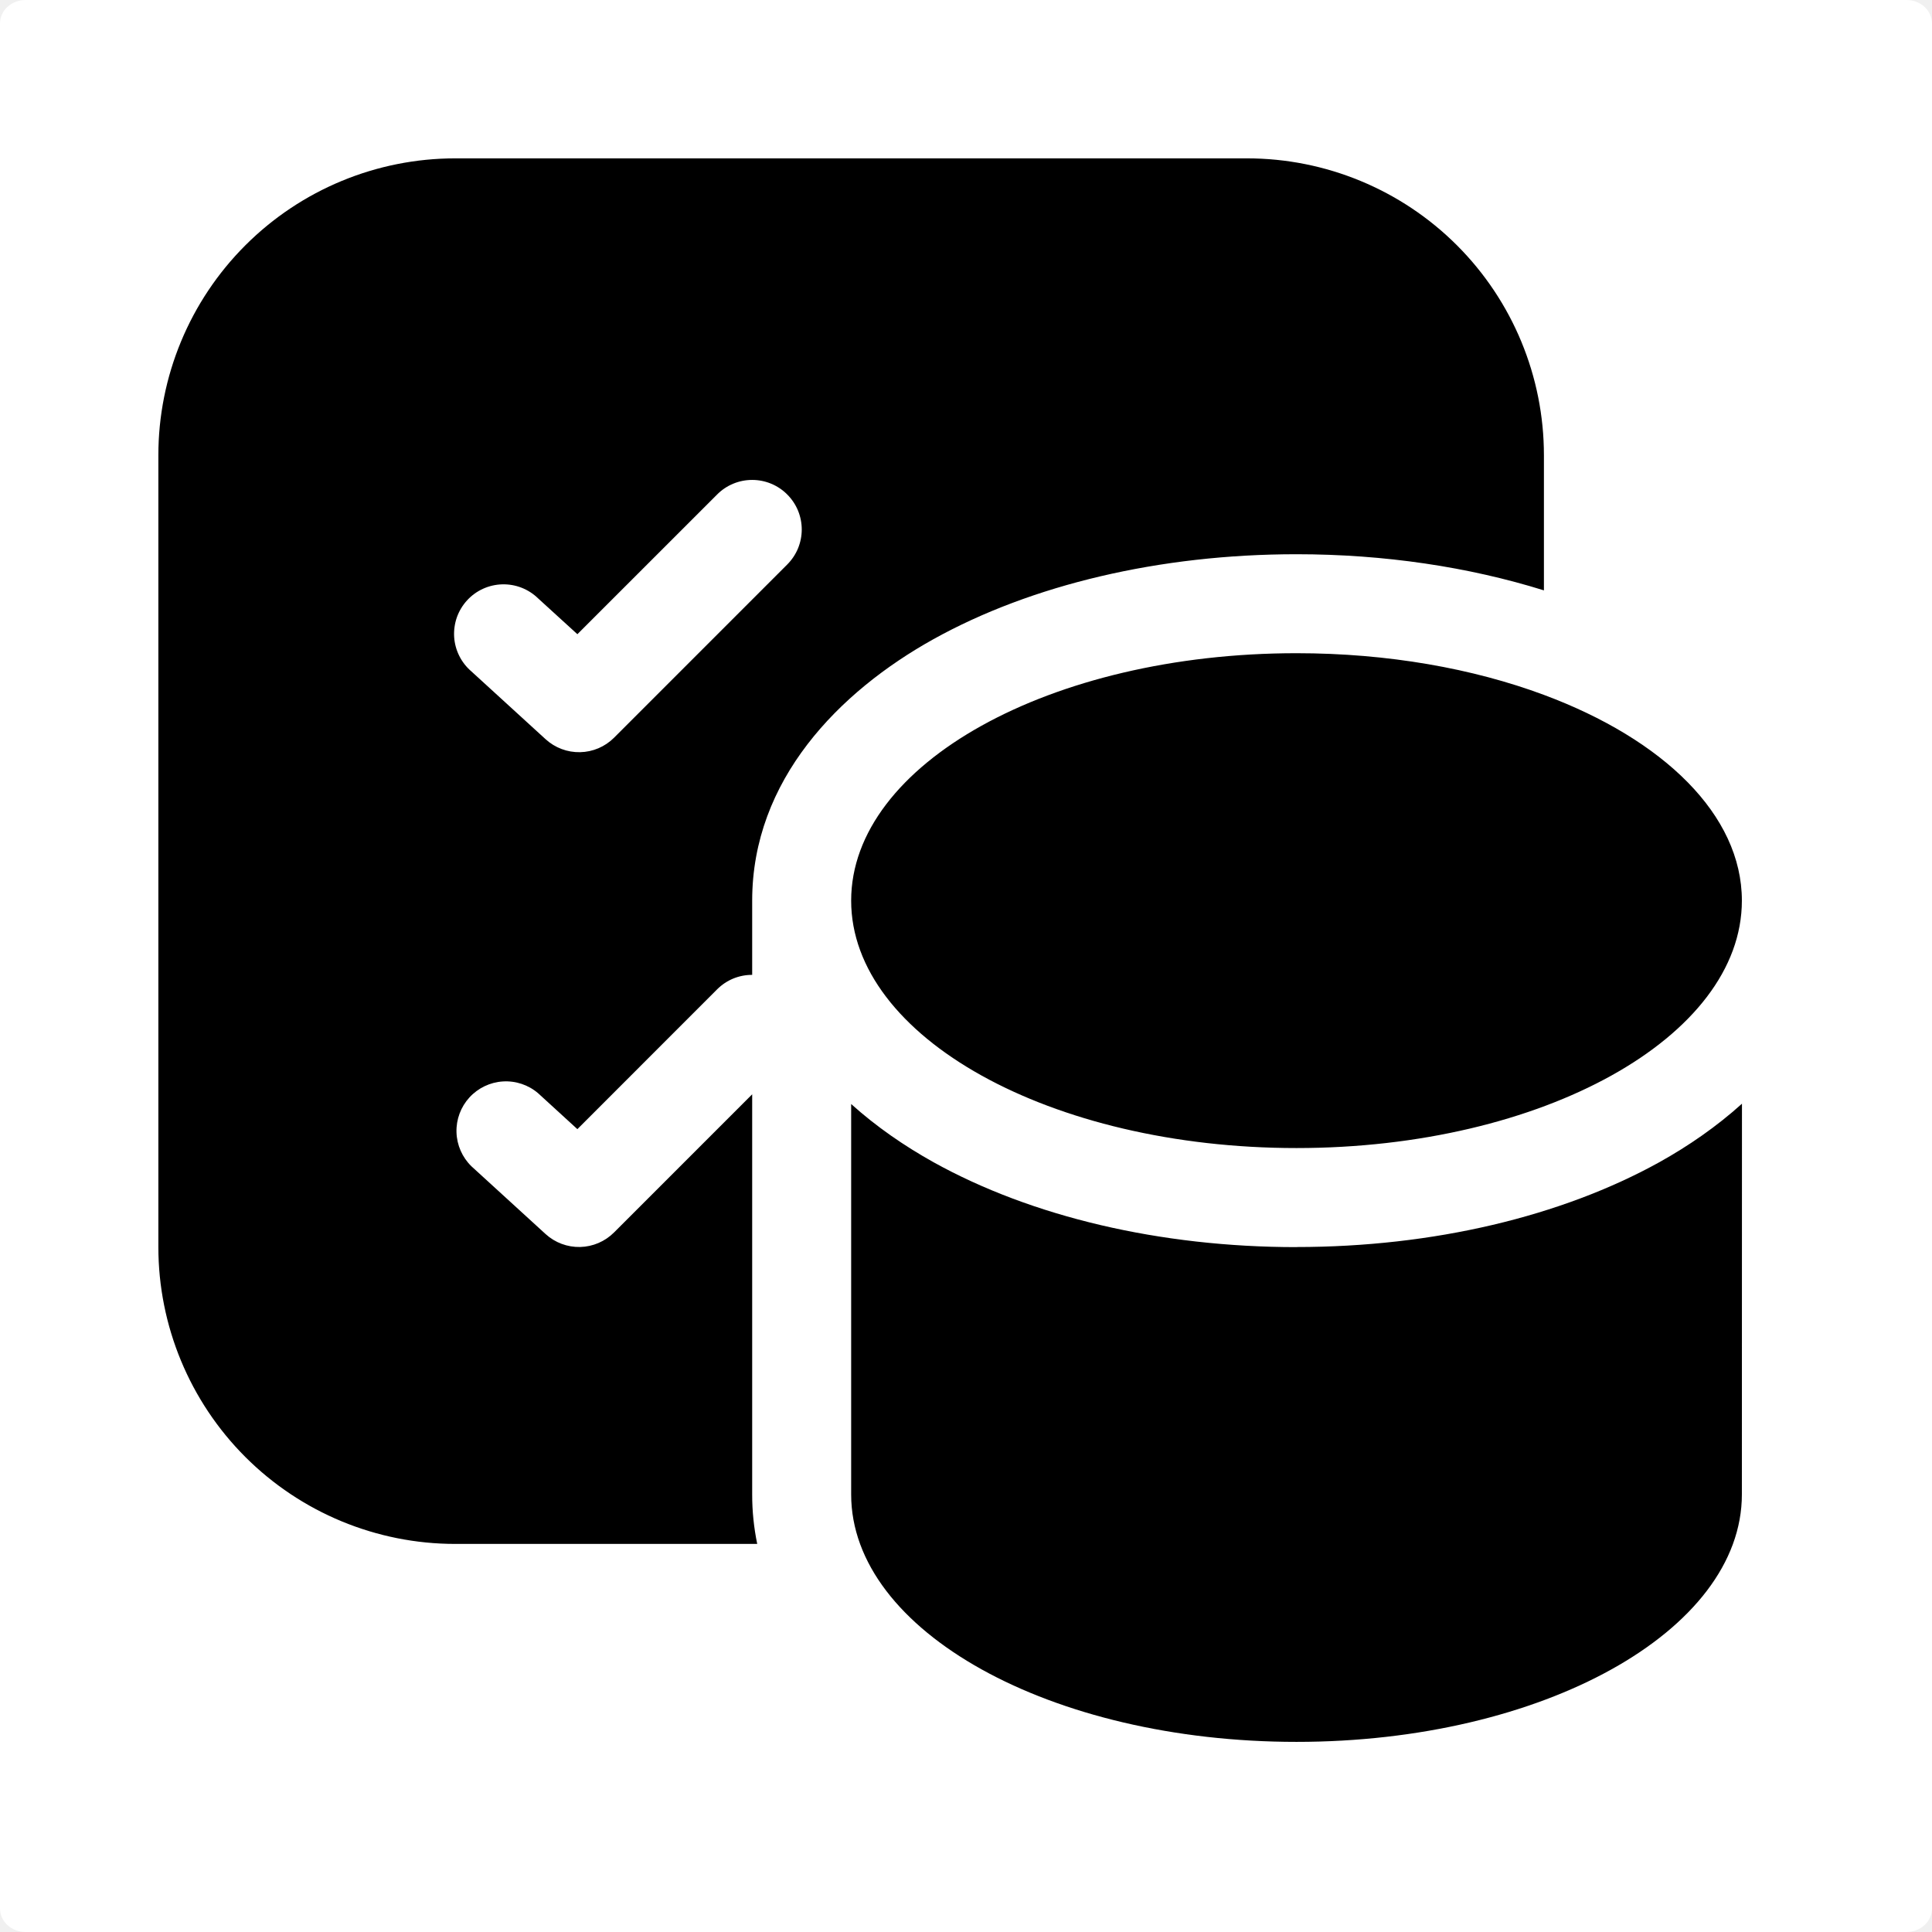
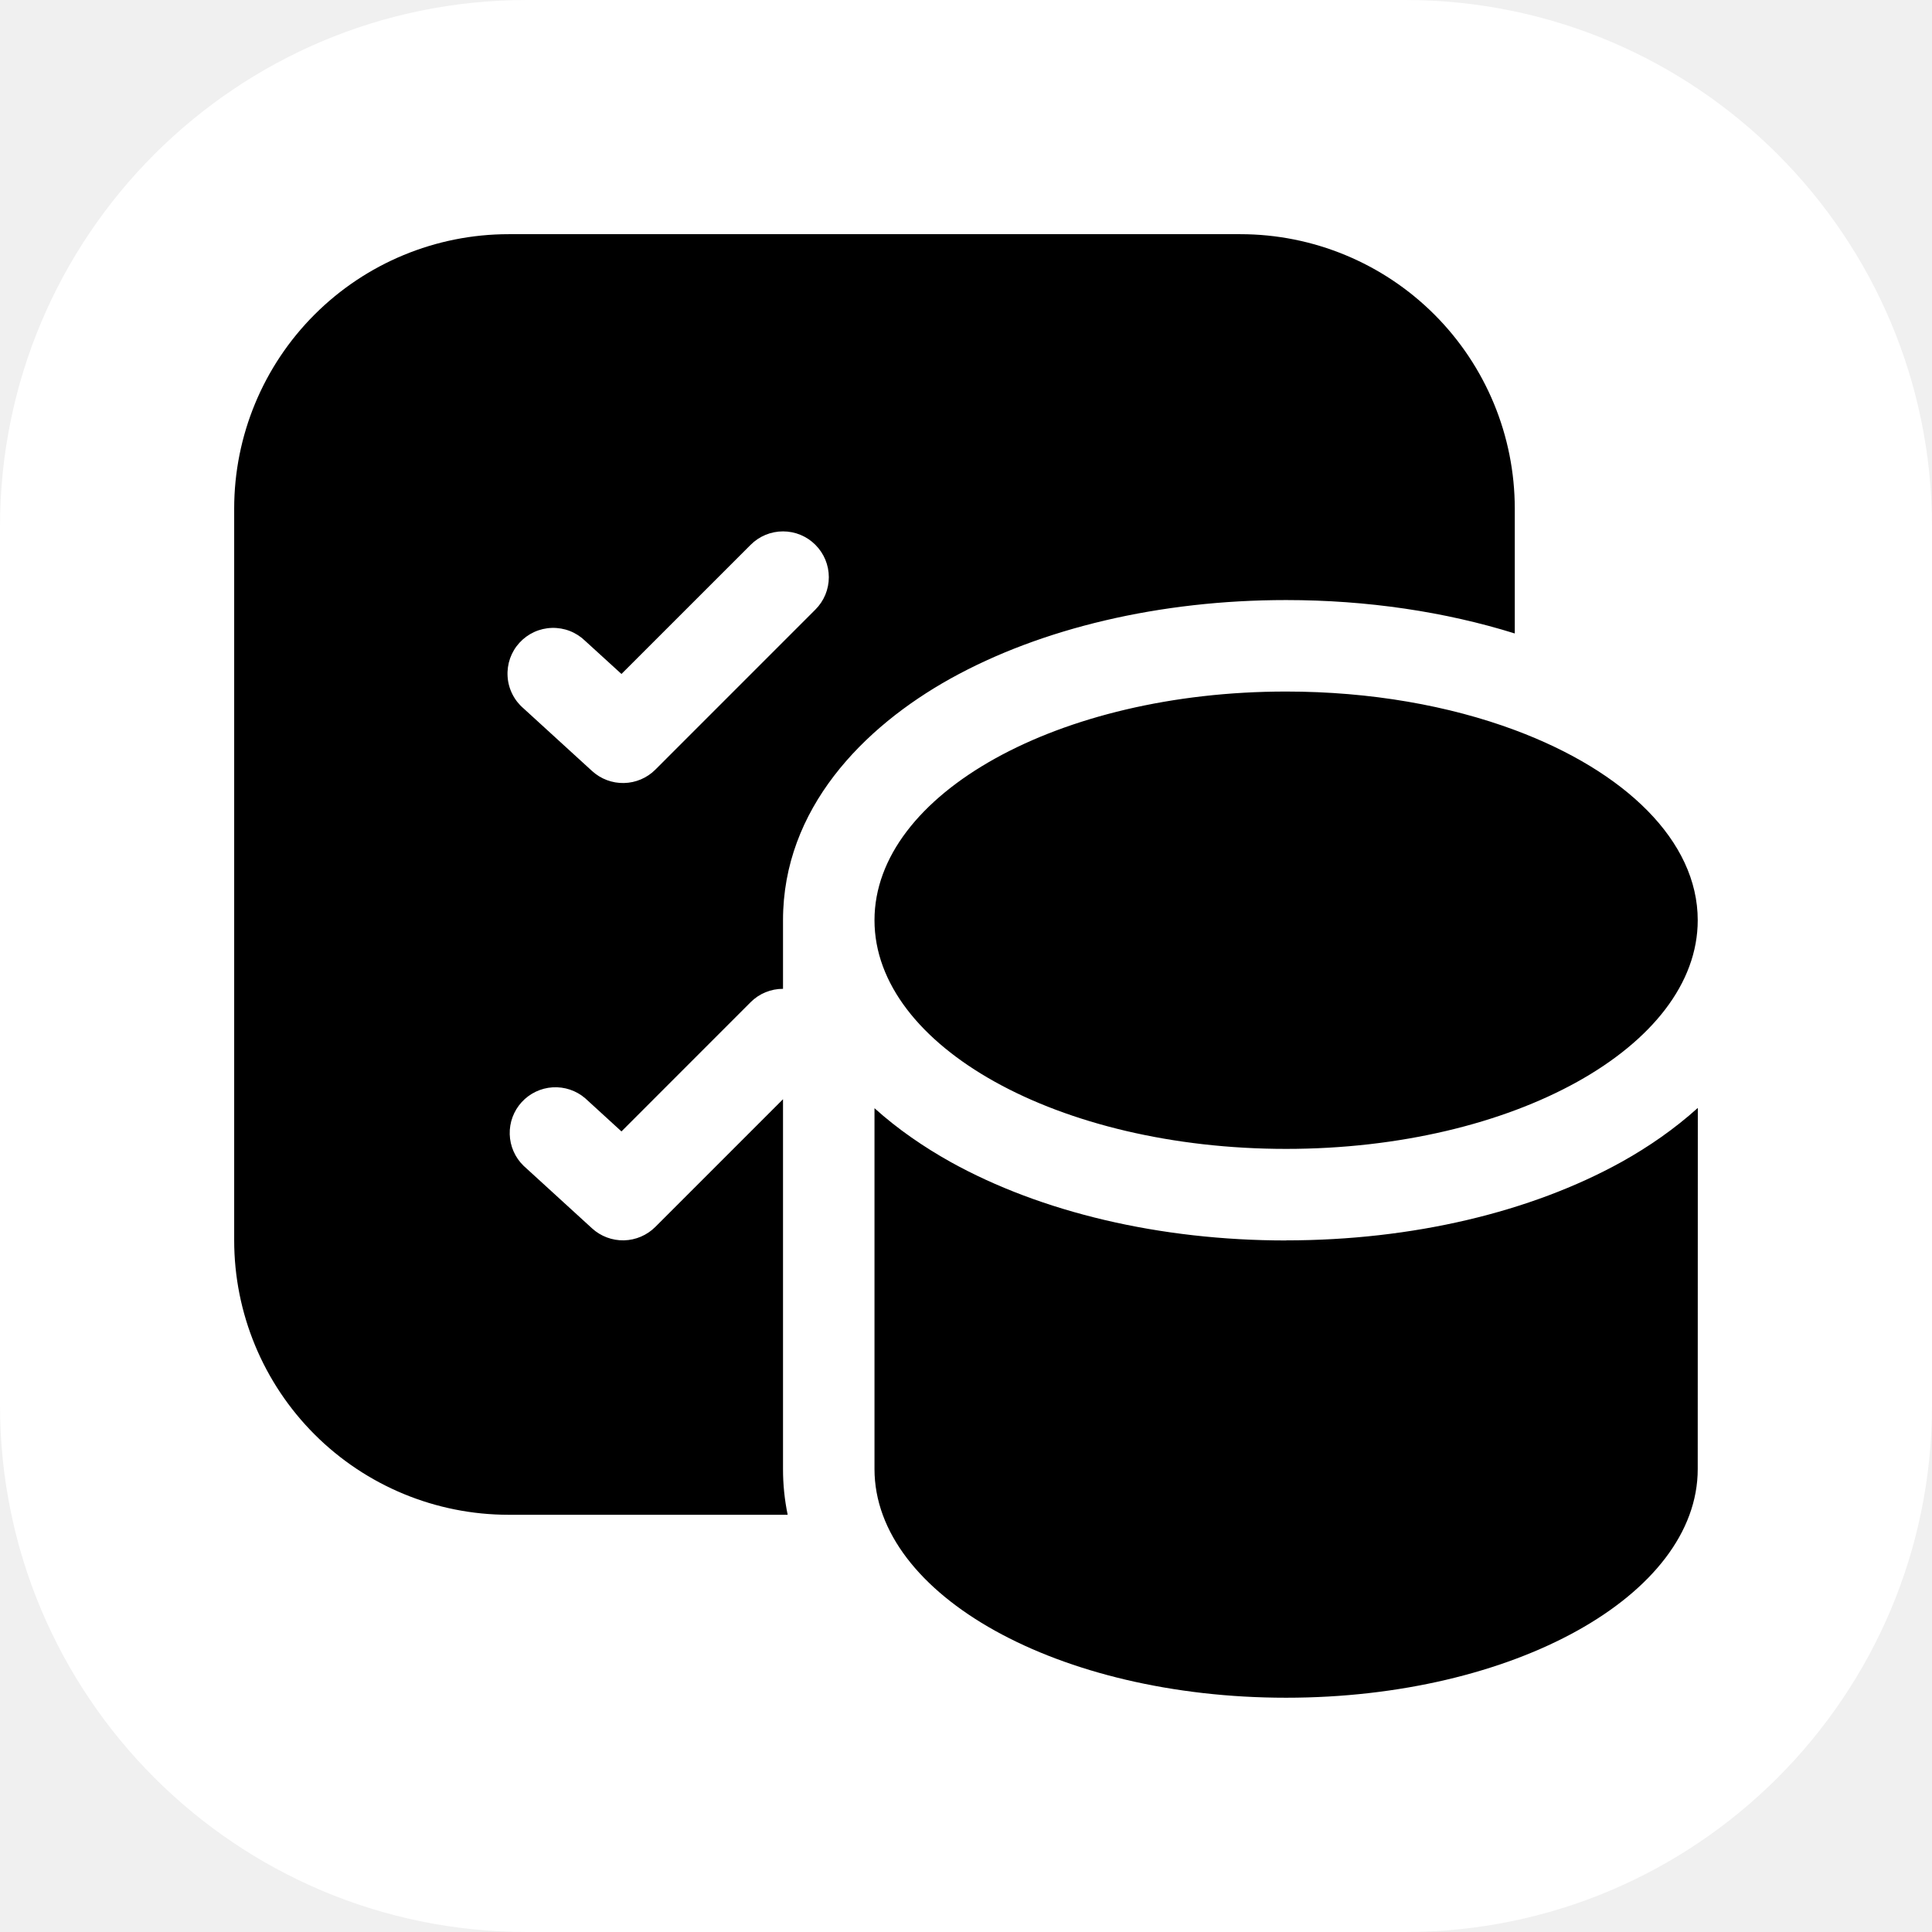
- <svg xmlns="http://www.w3.org/2000/svg" width="61" height="61" viewBox="0 0 61 61" fill="none">
-   <path d="M0 0.748V0.748C0 0.315 0.375 0 0.809 0H60.191C60.624 0 61 0.315 61 0.748V0.748V60.252V60.252C61 60.685 60.624 61 60.191 61H0.809C0.375 61 0 60.685 0 60.252V60.252V0.748Z" fill="white" />
-   <g clip-path="url(#clip0_432_22)">
-     <path d="M14.374 5C11.888 5 9.504 5.988 7.746 7.746C5.988 9.504 5 11.888 5 14.374V39.373C5 41.859 5.988 44.243 7.746 46.002C9.504 47.76 11.888 48.747 14.374 48.747H23.908C23.802 48.233 23.748 47.71 23.749 47.185V34.551L19.387 38.913C19.102 39.198 18.719 39.362 18.317 39.372C17.915 39.381 17.524 39.235 17.227 38.964L14.884 36.823C14.594 36.54 14.425 36.155 14.413 35.75C14.401 35.344 14.548 34.95 14.821 34.651C15.095 34.352 15.474 34.17 15.878 34.145C16.283 34.12 16.682 34.253 16.99 34.517L18.23 35.651L22.643 31.236C22.788 31.091 22.96 30.976 23.15 30.897C23.34 30.819 23.544 30.779 23.749 30.78V28.436C23.749 24.63 26.489 21.84 29.474 20.18C32.567 18.462 36.623 17.499 40.935 17.499C43.707 17.499 46.372 17.899 48.747 18.64V14.374C48.747 11.888 47.76 9.504 46.002 7.746C44.243 5.988 41.859 5 39.373 5H14.374ZM48.747 21.94C46.513 21.108 43.826 20.624 40.935 20.624C33.17 20.624 26.874 24.124 26.874 28.436C26.874 32.748 33.17 36.248 40.935 36.248C48.7 36.248 54.997 32.748 54.997 28.436C54.997 25.727 52.516 23.343 48.747 21.94ZM24.855 15.612C25 15.757 25.116 15.929 25.195 16.119C25.273 16.309 25.314 16.512 25.314 16.718C25.314 16.924 25.273 17.127 25.195 17.317C25.116 17.507 25 17.679 24.855 17.824L19.387 23.293C19.102 23.577 18.719 23.741 18.316 23.749C17.914 23.758 17.524 23.611 17.227 23.34L14.884 21.199C14.725 21.063 14.594 20.896 14.501 20.709C14.407 20.521 14.352 20.317 14.339 20.108C14.327 19.899 14.356 19.689 14.425 19.491C14.495 19.294 14.604 19.112 14.745 18.958C14.886 18.803 15.057 18.678 15.248 18.591C15.438 18.504 15.644 18.456 15.854 18.45C16.063 18.444 16.272 18.48 16.467 18.556C16.662 18.632 16.84 18.747 16.99 18.893L18.23 20.024L22.643 15.612C22.788 15.466 22.96 15.351 23.15 15.272C23.34 15.193 23.543 15.153 23.749 15.153C23.954 15.153 24.158 15.193 24.348 15.272C24.538 15.351 24.71 15.466 24.855 15.612V15.612ZM40.935 39.373C45.248 39.373 49.303 38.407 52.397 36.692C53.313 36.182 54.203 35.567 55 34.848L54.997 47.185C54.997 51.5 48.7 54.997 40.935 54.997C33.17 54.997 26.874 51.497 26.874 47.185V34.858C27.671 35.576 28.561 36.186 29.474 36.695C32.567 38.413 36.623 39.376 40.935 39.376V39.373Z" fill="black" />
-   </g>
-   <defs>
-     <clipPath id="clip0_432_22">
-       <rect width="50" height="49.997" fill="white" transform="translate(5 5)" />
-     </clipPath>
-   </defs>
+ <svg xmlns="http://www.w3.org/2000/svg" width="66" height="66" viewBox="0 0 66 66" fill="none">
+   <rect width="66" height="66" rx="18" fill="white" />
+   <path d="M17.374 8C14.888 8 12.504 8.988 10.746 10.746C8.988 12.504 8 14.888 8 17.374V42.373C8 44.859 8.988 47.243 10.746 49.002C12.504 50.76 14.888 51.747 17.374 51.747H26.908C26.802 51.233 26.748 50.71 26.749 50.185V37.551L22.387 41.913C22.102 42.198 21.719 42.362 21.317 42.372C20.915 42.381 20.524 42.235 20.227 41.964L17.884 39.823C17.593 39.54 17.425 39.155 17.413 38.75C17.401 38.344 17.548 37.95 17.821 37.651C18.095 37.352 18.474 37.17 18.878 37.145C19.283 37.12 19.682 37.253 19.99 37.517L21.23 38.651L25.643 34.236C25.788 34.091 25.96 33.975 26.15 33.897C26.34 33.819 26.544 33.779 26.749 33.78V31.436C26.749 27.63 29.489 24.84 32.474 23.18C35.567 21.462 39.623 20.499 43.935 20.499C46.707 20.499 49.372 20.899 51.747 21.64V17.374C51.747 14.888 50.76 12.504 49.002 10.746C47.243 8.988 44.859 8 42.373 8H17.374ZM51.747 24.94C49.513 24.108 46.826 23.624 43.935 23.624C36.17 23.624 29.874 27.124 29.874 31.436C29.874 35.748 36.17 39.248 43.935 39.248C51.7 39.248 57.997 35.748 57.997 31.436C57.997 28.727 55.516 26.343 51.747 24.94ZM27.855 18.612C28 18.757 28.116 18.929 28.195 19.119C28.273 19.309 28.314 19.512 28.314 19.718C28.314 19.924 28.273 20.127 28.195 20.317C28.116 20.507 28 20.679 27.855 20.824L22.387 26.293C22.102 26.577 21.719 26.741 21.316 26.749C20.914 26.758 20.524 26.611 20.227 26.34L17.884 24.199C17.724 24.063 17.594 23.896 17.501 23.709C17.407 23.521 17.352 23.317 17.34 23.108C17.327 22.899 17.356 22.689 17.425 22.491C17.495 22.294 17.604 22.112 17.745 21.958C17.887 21.803 18.058 21.678 18.248 21.591C18.438 21.504 18.644 21.456 18.854 21.45C19.063 21.444 19.272 21.48 19.467 21.556C19.662 21.632 19.84 21.747 19.99 21.893L21.23 23.024L25.643 18.612C25.788 18.466 25.96 18.351 26.15 18.272C26.34 18.193 26.543 18.153 26.749 18.153C26.954 18.153 27.158 18.193 27.348 18.272C27.538 18.351 27.71 18.466 27.855 18.612ZM43.935 42.373C48.248 42.373 52.303 41.407 55.397 39.692C56.313 39.182 57.203 38.567 58 37.848L57.997 50.185C57.997 54.5 51.7 57.997 43.935 57.997C36.17 57.997 29.874 54.497 29.874 50.185V37.858C30.671 38.576 31.561 39.185 32.474 39.695C35.567 41.413 39.623 42.376 43.935 42.376V42.373Z" fill="black" />
</svg>
